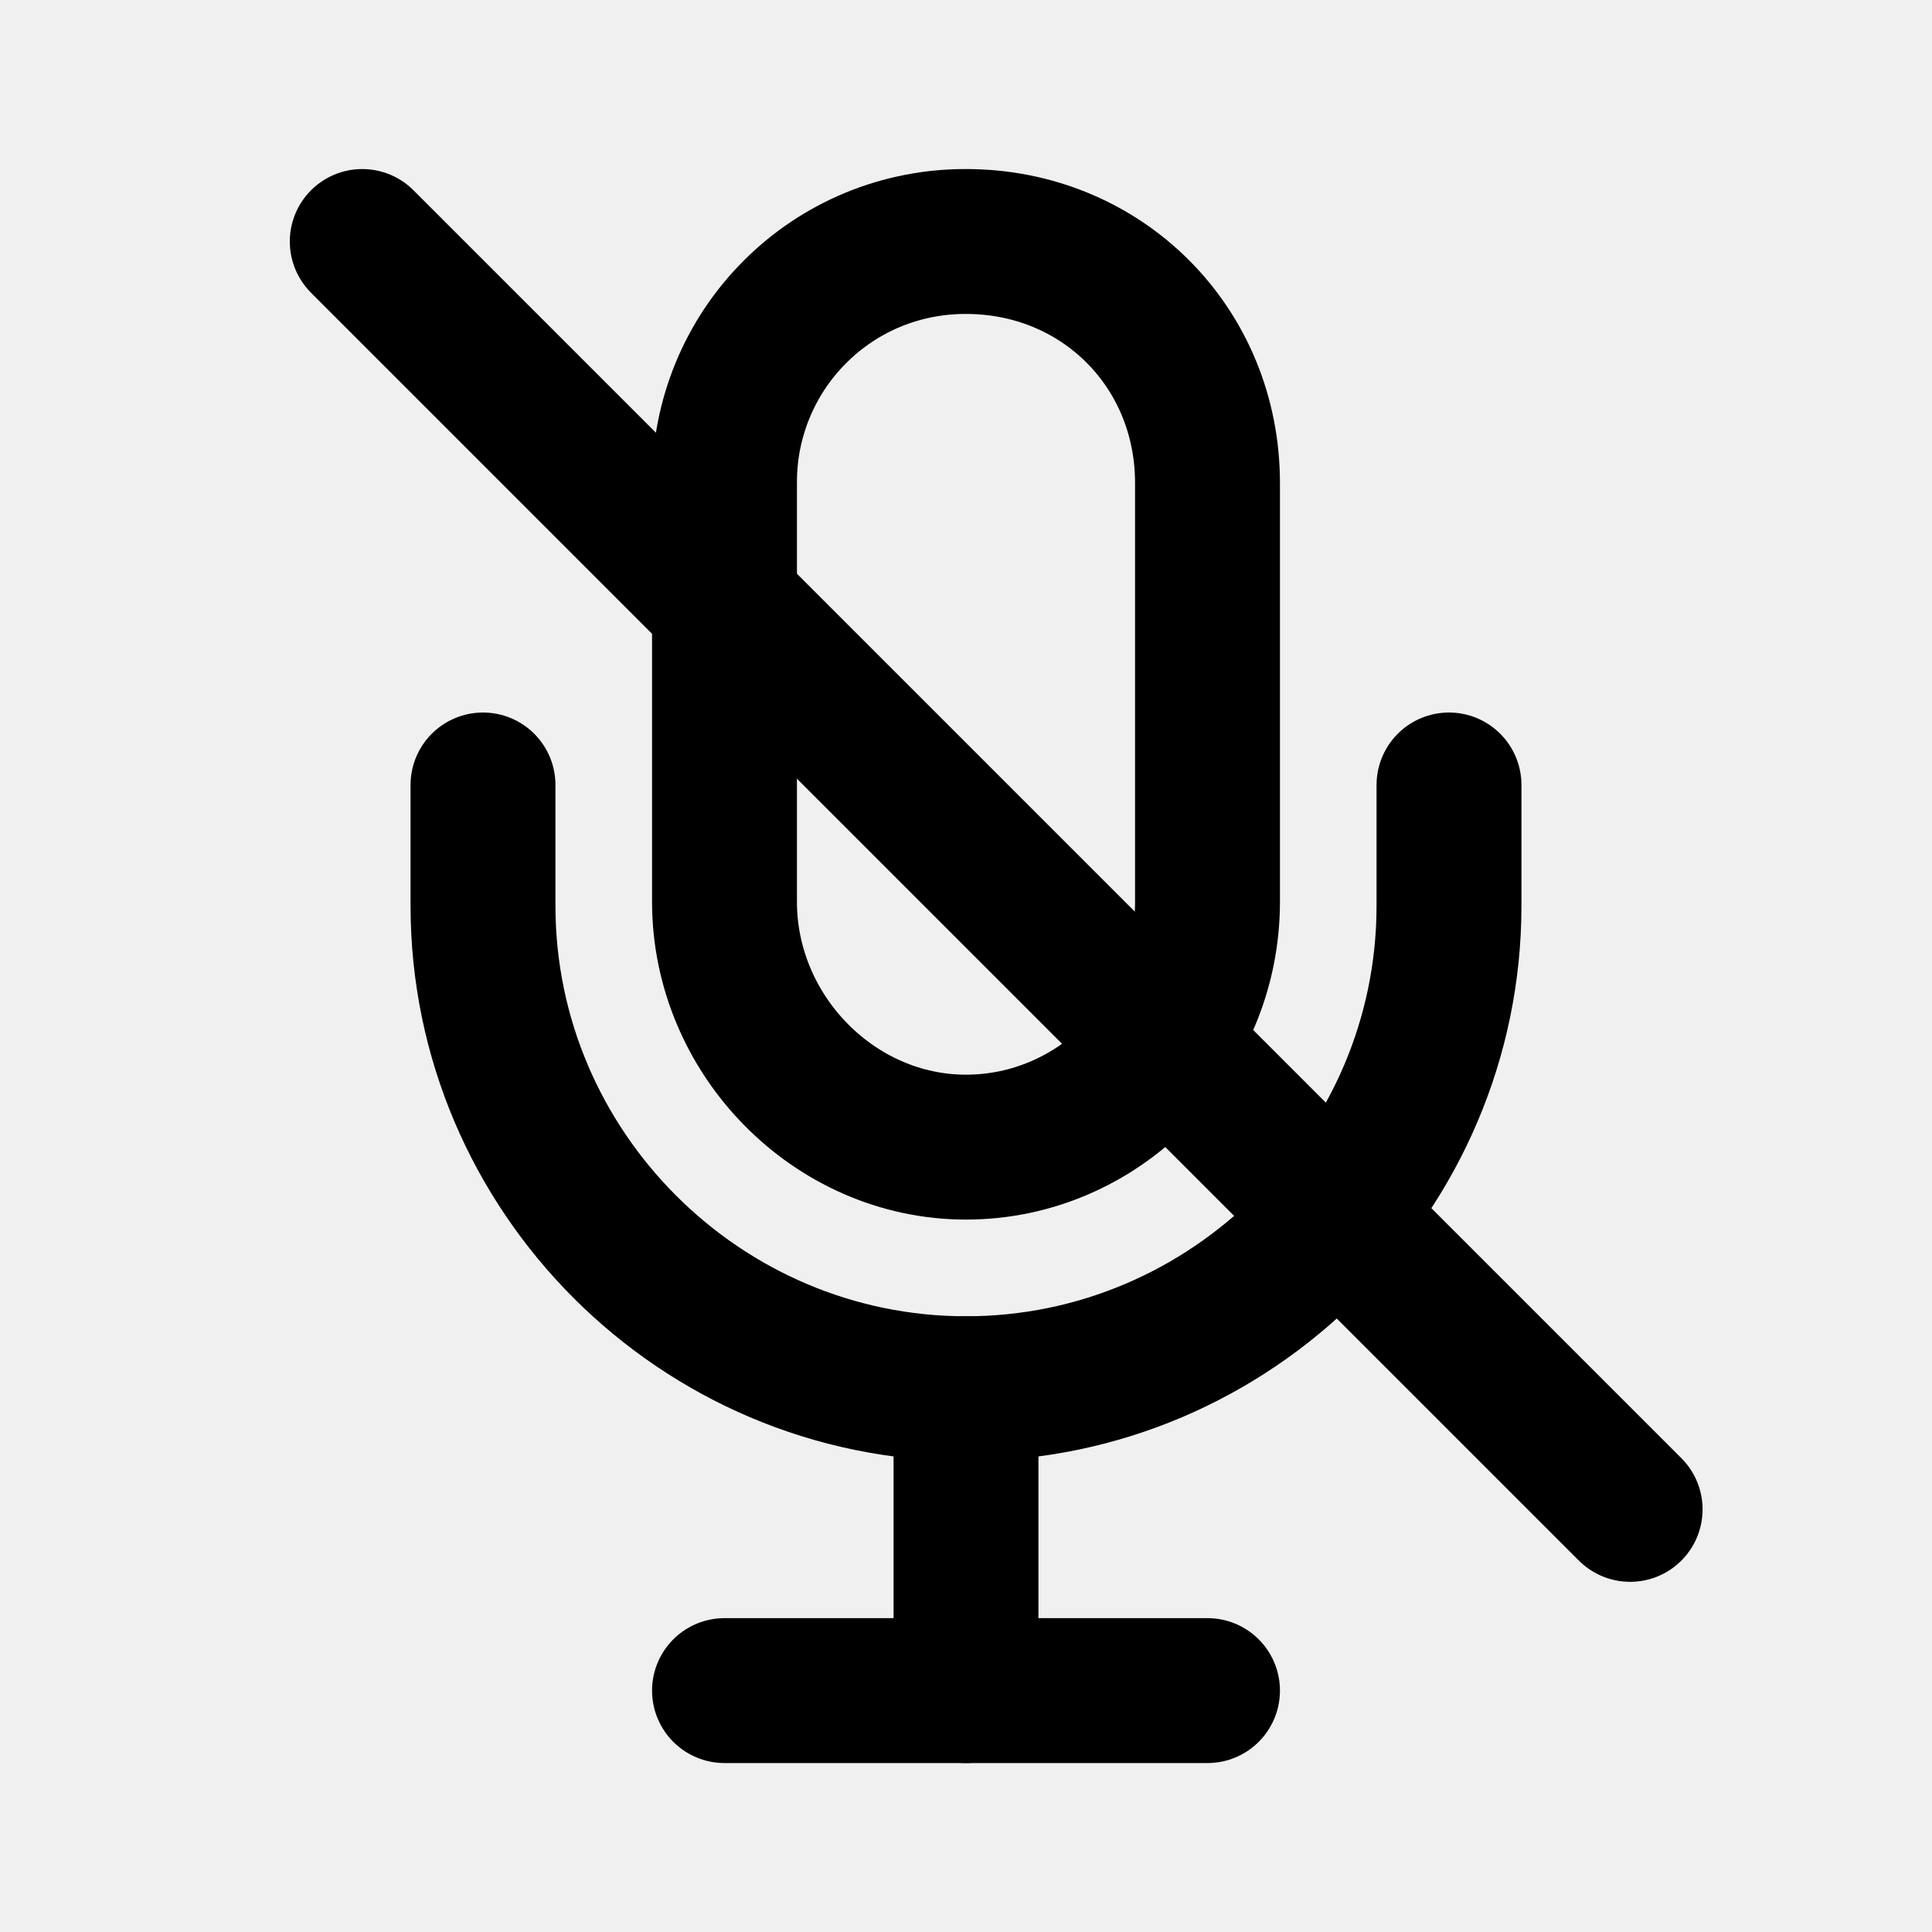
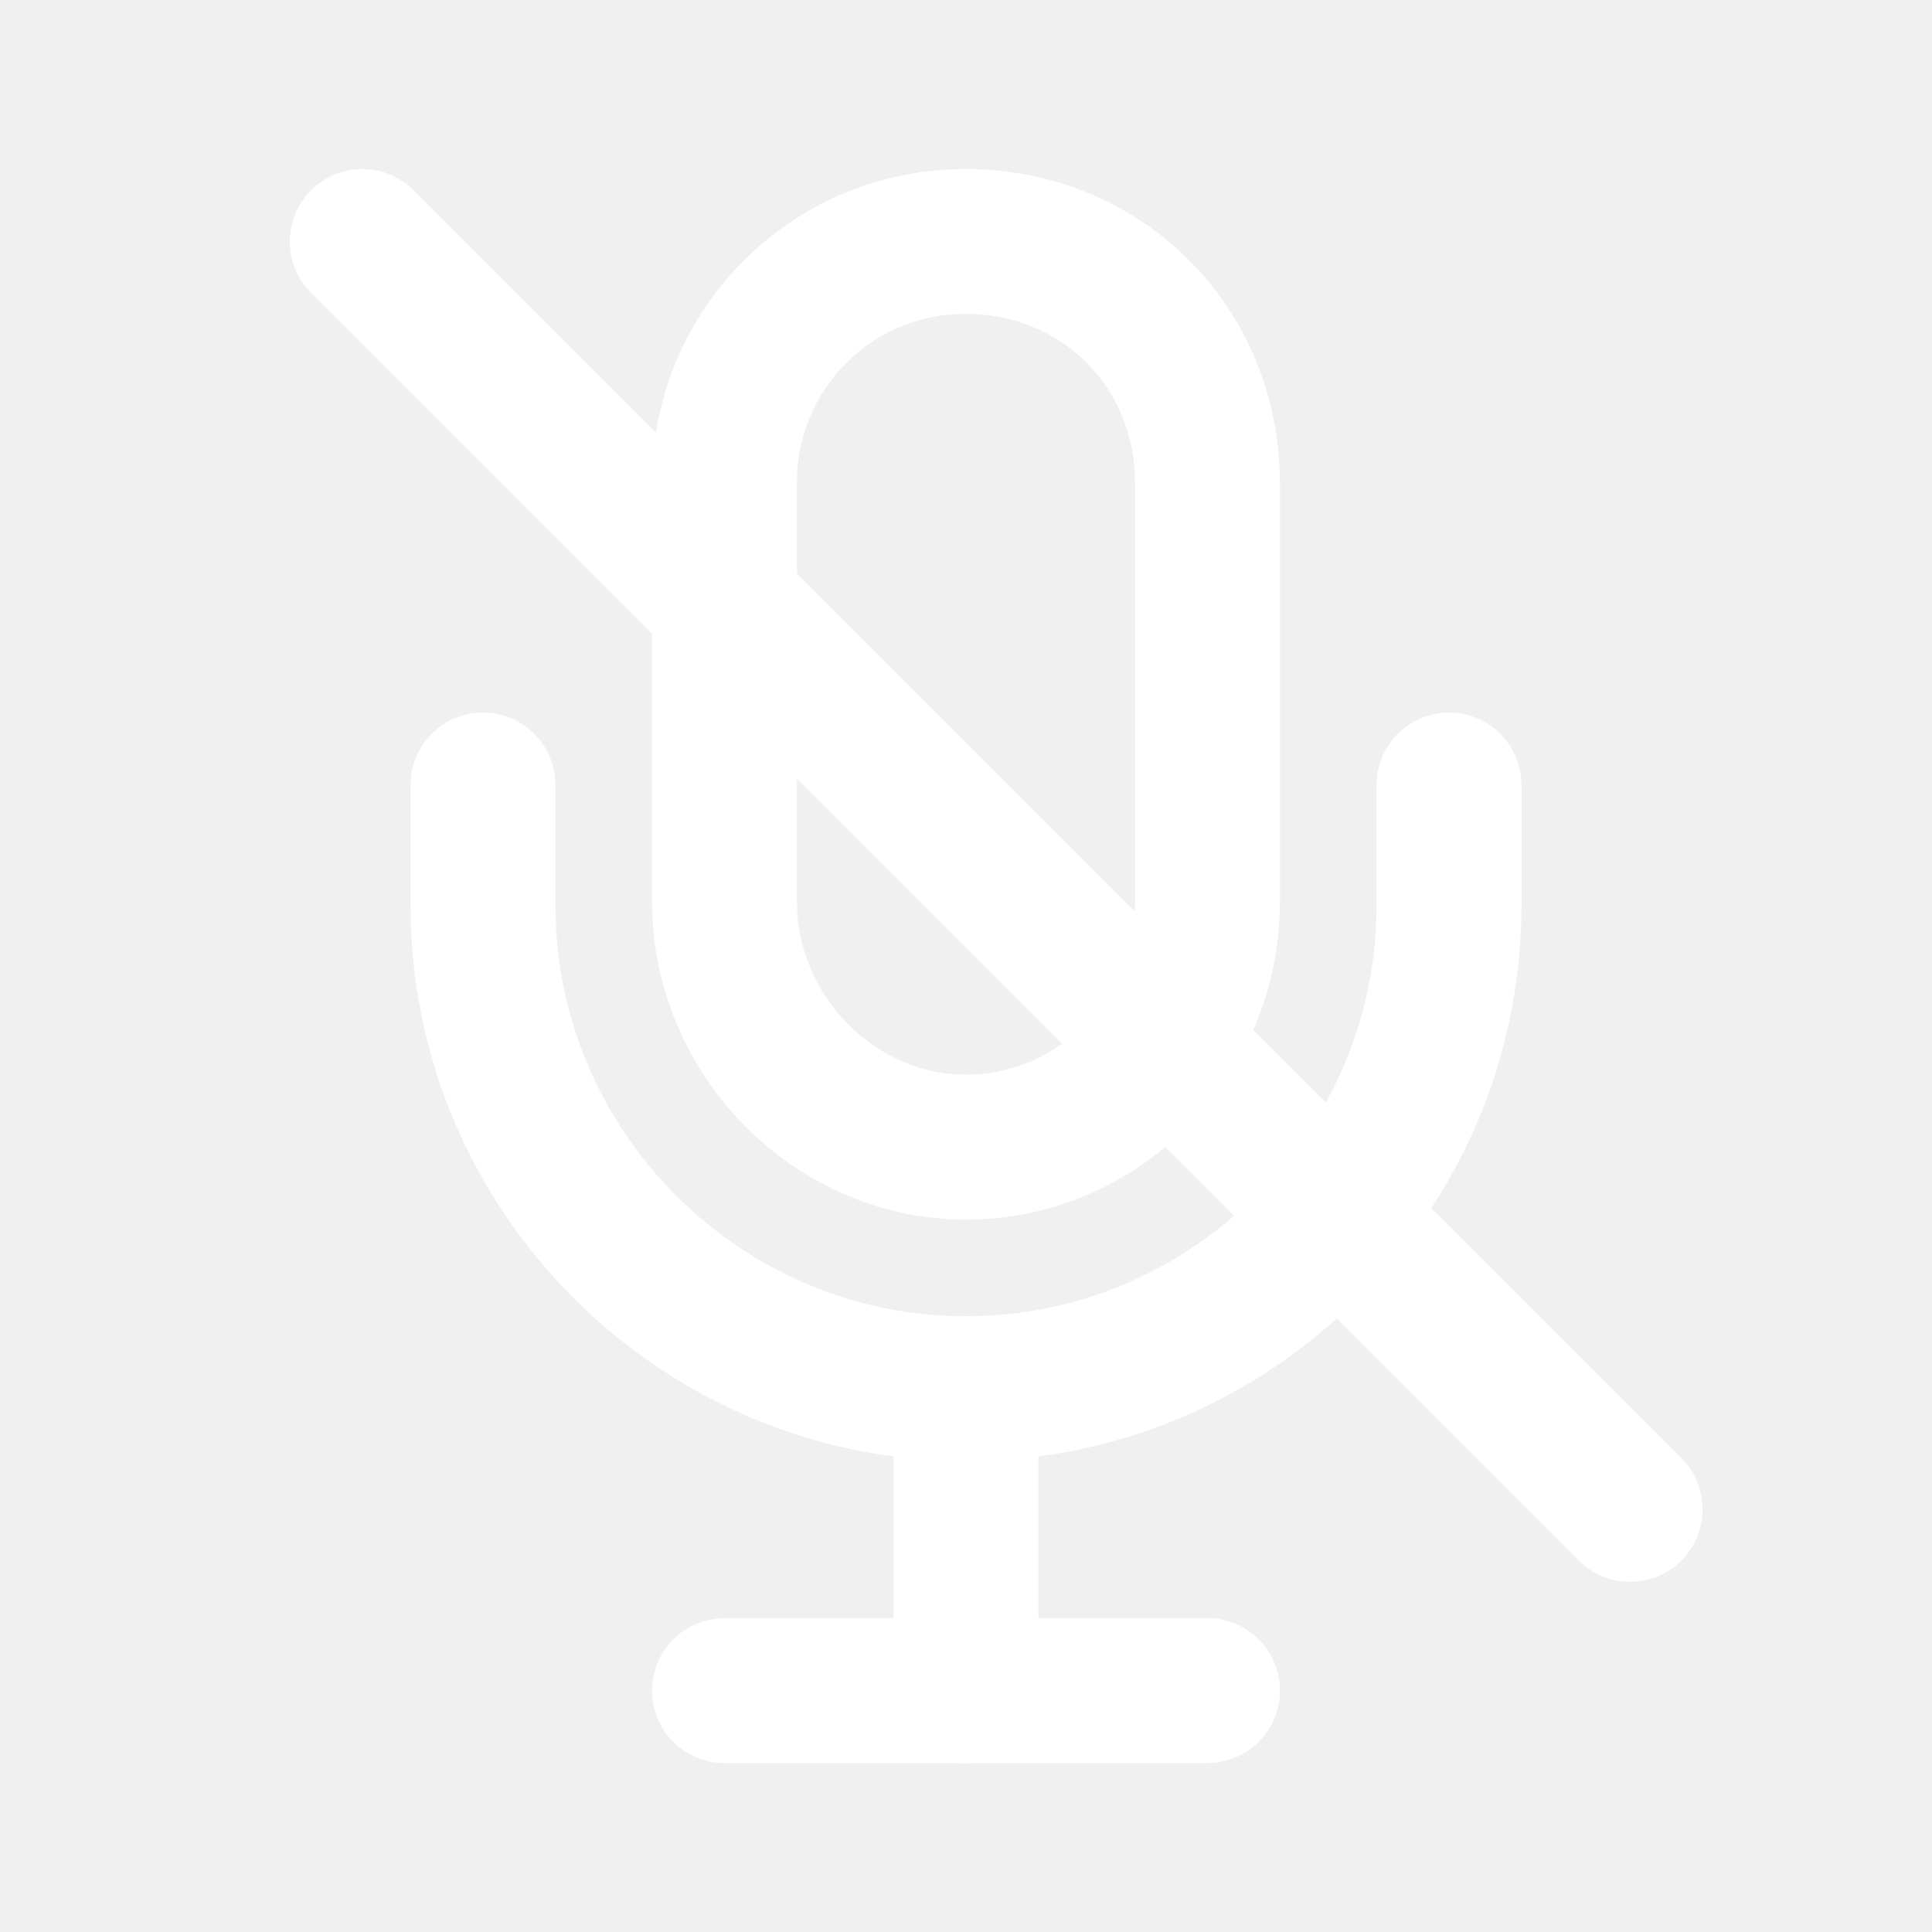
<svg xmlns="http://www.w3.org/2000/svg" width="20" height="20" viewBox="0 0 20 20" fill="none">
-   <path d="M7.5 17.501H12.5" stroke="black" stroke-width="1.5" stroke-linecap="round" stroke-linejoin="round" />
+   <path d="M7.5 17.501H12.5" stroke="white" stroke-width="1.5" stroke-linecap="round" stroke-linejoin="round" />
  <rect x="8" y="8.7" width="4" height="0" fill="#7ED320" />
-   <path d="M15 8.126V9.376C15 12.126 12.75 14.376 10 14.376C7.25 14.376 5 12.126 5 9.376V8.126" stroke="black" stroke-width="1.5" stroke-linecap="round" stroke-linejoin="round" />
-   <path d="M10 14.376V17.501" stroke="black" stroke-width="1.5" stroke-linecap="round" stroke-linejoin="round" />
-   <path d="M10 2.5C9.671 2.499 9.345 2.562 9.041 2.687C8.737 2.812 8.461 2.996 8.229 3.229C7.996 3.461 7.812 3.738 7.687 4.042C7.562 4.346 7.498 4.672 7.5 5V9.336C7.5 10.711 8.633 11.875 10 11.875C11.367 11.875 12.5 10.742 12.5 9.336V5C12.5 3.594 11.406 2.5 10 2.5Z" stroke="black" stroke-width="1.5" stroke-linecap="round" stroke-linejoin="round" />
-   <path d="M16.875 15.625L3.75 2.5" stroke="black" stroke-width="1.5" stroke-miterlimit="10" stroke-linecap="round" />
+   <path d="M15 8.126V9.376C15 12.126 12.75 14.376 10 14.376C7.25 14.376 5 12.126 5 9.376V8.126" stroke="white" stroke-width="1.5" stroke-linecap="round" stroke-linejoin="round" />
+   <path d="M10 14.376V17.501" stroke="white" stroke-width="1.5" stroke-linecap="round" stroke-linejoin="round" />
+   <path d="M10 2.5C9.671 2.499 9.345 2.562 9.041 2.687C8.737 2.812 8.461 2.996 8.229 3.229C7.996 3.461 7.812 3.738 7.687 4.042C7.562 4.346 7.498 4.672 7.5 5V9.336C7.5 10.711 8.633 11.875 10 11.875C11.367 11.875 12.5 10.742 12.5 9.336V5C12.5 3.594 11.406 2.5 10 2.5Z" stroke="white" stroke-width="1.5" stroke-linecap="round" stroke-linejoin="round" />
+   <path d="M16.875 15.625L3.75 2.5" stroke="white" stroke-width="1.5" stroke-miterlimit="10" stroke-linecap="round" />
</svg>
